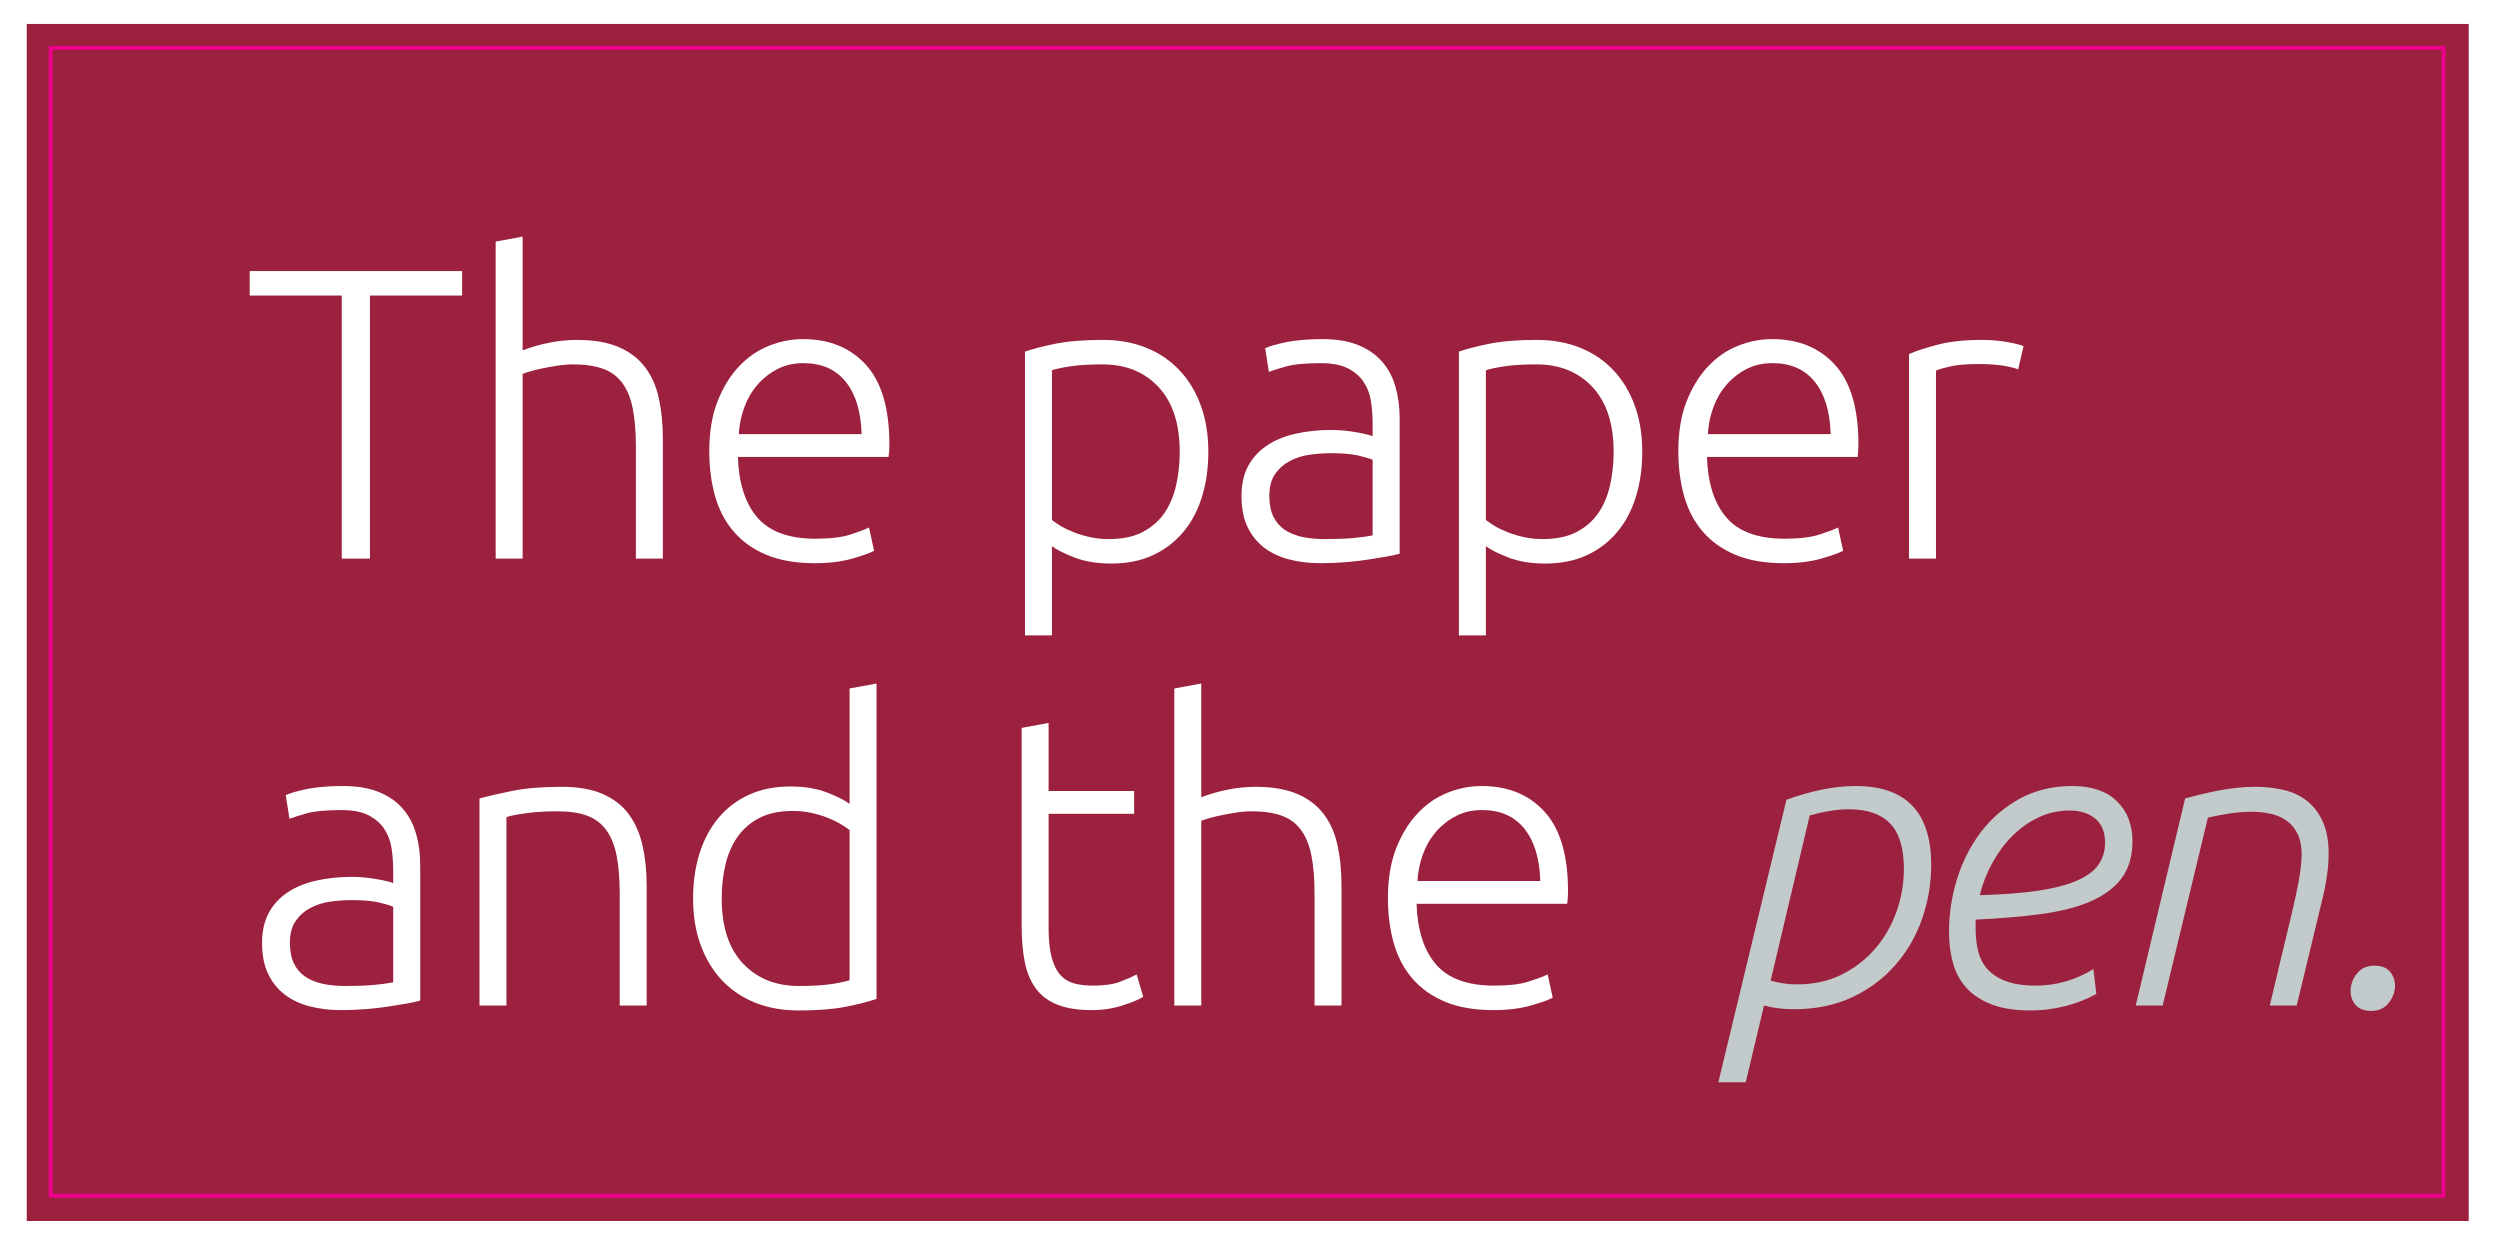
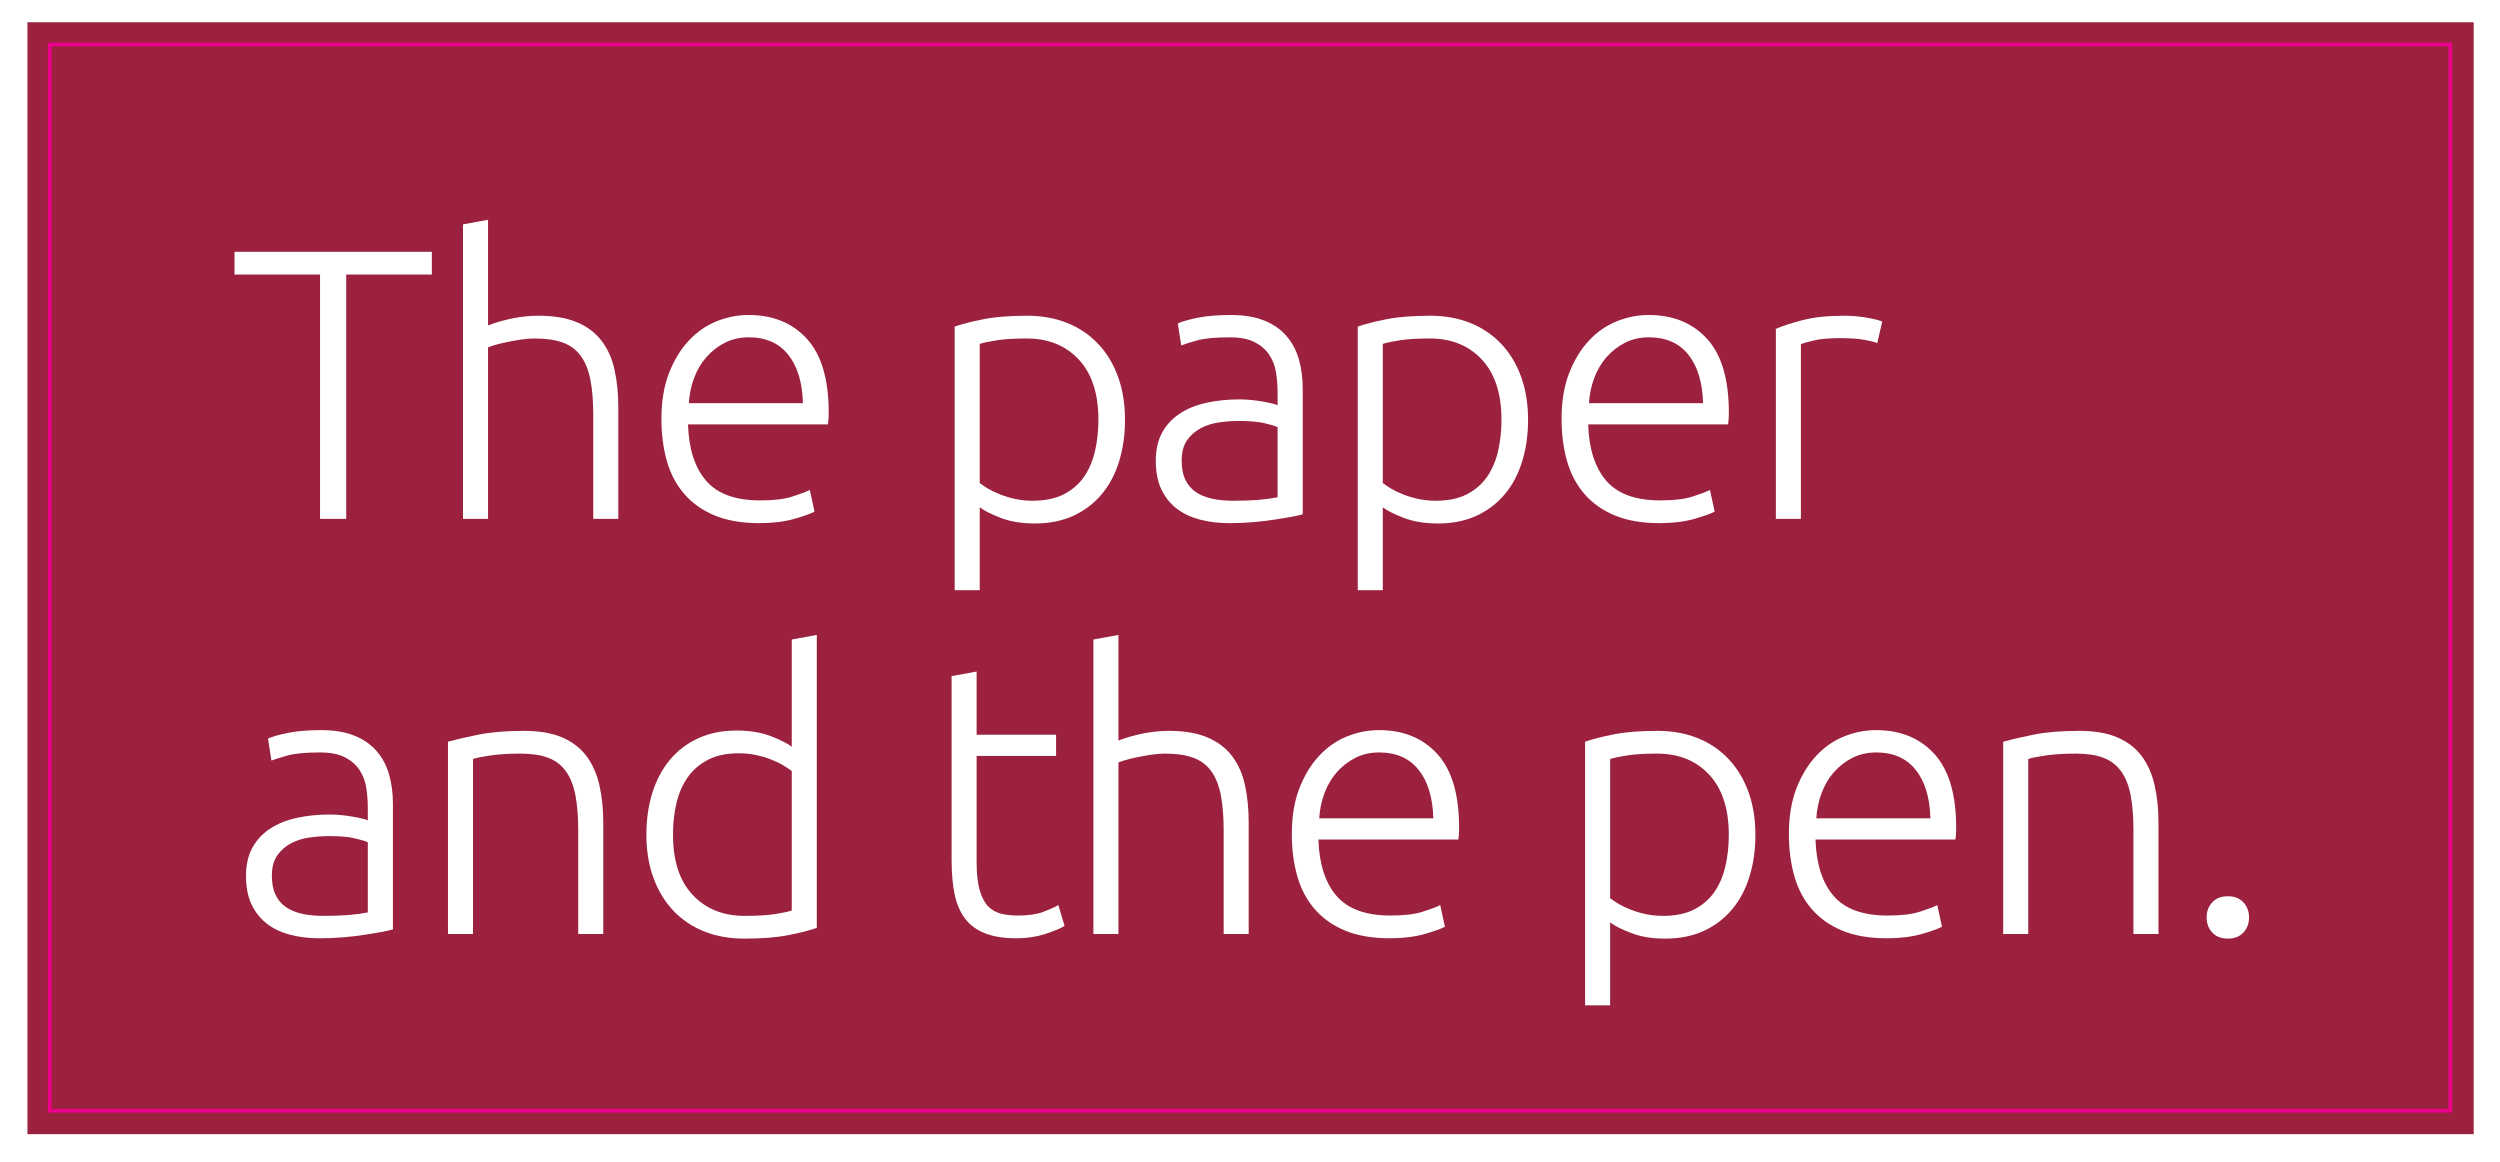
- <svg xmlns="http://www.w3.org/2000/svg" xmlns:xlink="http://www.w3.org/1999/xlink" width="442.08" height="221.04" viewBox="0 0 442.08 221.04">
+ <svg xmlns="http://www.w3.org/2000/svg" xmlns:xlink="http://www.w3.org/1999/xlink" width="475.92" height="221.04" viewBox="0 0 475.92 221.04">
  <defs>
    <g>
      <g id="glyph-0-0">
        <path d="M 38.891 -50.844 L 38.891 -46.516 L 22.594 -46.516 L 22.594 0 L 17.609 0 L 17.609 -46.516 L 1.328 -46.516 L 1.328 -50.844 Z M 38.891 -50.844 " />
      </g>
      <g id="glyph-0-1">
        <path d="M 6.312 0 L 6.312 -56.062 L 11.078 -56.938 L 11.078 -36.828 C 12.641 -37.422 14.227 -37.875 15.844 -38.188 C 17.457 -38.508 19.07 -38.672 20.688 -38.672 C 23.625 -38.672 26.07 -38.254 28.031 -37.422 C 29.988 -36.586 31.551 -35.398 32.719 -33.859 C 33.895 -32.316 34.711 -30.469 35.172 -28.312 C 35.641 -26.164 35.875 -23.797 35.875 -21.203 L 35.875 0 L 31.109 0 L 31.109 -19.672 C 31.109 -22.359 30.926 -24.629 30.562 -26.484 C 30.195 -28.348 29.582 -29.863 28.719 -31.031 C 27.863 -32.207 26.727 -33.051 25.312 -33.562 C 23.895 -34.082 22.109 -34.344 19.953 -34.344 C 19.117 -34.344 18.223 -34.27 17.266 -34.125 C 16.316 -33.977 15.426 -33.816 14.594 -33.641 C 13.77 -33.473 13.023 -33.289 12.359 -33.094 C 11.703 -32.895 11.273 -32.75 11.078 -32.656 L 11.078 0 Z M 6.312 0 " />
      </g>
      <g id="glyph-0-2">
        <path d="M 4.031 -19 C 4.031 -22.332 4.504 -25.234 5.453 -27.703 C 6.41 -30.172 7.66 -32.234 9.203 -33.891 C 10.742 -35.555 12.504 -36.789 14.484 -37.594 C 16.473 -38.406 18.52 -38.812 20.625 -38.812 C 25.27 -38.812 28.973 -37.297 31.734 -34.266 C 34.492 -31.234 35.875 -26.562 35.875 -20.25 C 35.875 -19.863 35.863 -19.473 35.844 -19.078 C 35.82 -18.68 35.785 -18.316 35.734 -17.984 L 9.094 -17.984 C 9.238 -13.328 10.391 -9.75 12.547 -7.25 C 14.703 -4.758 18.125 -3.516 22.812 -3.516 C 25.406 -3.516 27.457 -3.758 28.969 -4.25 C 30.488 -4.738 31.594 -5.156 32.281 -5.5 L 33.172 -1.391 C 32.484 -1.004 31.195 -0.539 29.312 0 C 27.426 0.539 25.211 0.812 22.672 0.812 C 19.348 0.812 16.508 0.32 14.156 -0.656 C 11.812 -1.633 9.879 -3.004 8.359 -4.766 C 6.848 -6.523 5.75 -8.613 5.062 -11.031 C 4.375 -13.457 4.031 -16.113 4.031 -19 Z M 30.969 -22.016 C 30.863 -25.973 29.93 -29.051 28.172 -31.25 C 26.41 -33.457 23.914 -34.562 20.688 -34.562 C 18.977 -34.562 17.453 -34.219 16.109 -33.531 C 14.766 -32.844 13.586 -31.926 12.578 -30.781 C 11.578 -29.633 10.797 -28.301 10.234 -26.781 C 9.672 -25.258 9.344 -23.672 9.25 -22.016 Z M 30.969 -22.016 " />
      </g>
      <g id="glyph-0-3">
</g>
      <g id="glyph-0-4">
        <path d="M 11.078 -6.828 C 11.516 -6.484 12.062 -6.113 12.719 -5.719 C 13.383 -5.332 14.156 -4.969 15.031 -4.625 C 15.914 -4.281 16.867 -4 17.891 -3.781 C 18.922 -3.562 20 -3.453 21.125 -3.453 C 23.477 -3.453 25.445 -3.852 27.031 -4.656 C 28.625 -5.469 29.91 -6.566 30.891 -7.953 C 31.867 -9.348 32.578 -10.988 33.016 -12.875 C 33.453 -14.758 33.672 -16.754 33.672 -18.859 C 33.672 -23.848 32.422 -27.676 29.922 -30.344 C 27.43 -33.008 24.133 -34.344 20.031 -34.344 C 17.688 -34.344 15.789 -34.227 14.344 -34 C 12.906 -33.781 11.816 -33.551 11.078 -33.312 Z M 11.078 13.578 L 6.312 13.578 L 6.312 -36.609 C 7.727 -37.098 9.535 -37.562 11.734 -38 C 13.941 -38.445 16.734 -38.672 20.109 -38.672 C 22.891 -38.672 25.414 -38.219 27.688 -37.312 C 29.969 -36.406 31.926 -35.094 33.562 -33.375 C 35.207 -31.664 36.477 -29.586 37.375 -27.141 C 38.281 -24.703 38.734 -21.941 38.734 -18.859 C 38.734 -15.973 38.352 -13.316 37.594 -10.891 C 36.844 -8.473 35.734 -6.395 34.266 -4.656 C 32.797 -2.914 31 -1.555 28.875 -0.578 C 26.75 0.391 24.316 0.875 21.578 0.875 C 19.078 0.875 16.91 0.52 15.078 -0.188 C 13.242 -0.895 11.91 -1.566 11.078 -2.203 Z M 11.078 13.578 " />
      </g>
      <g id="glyph-0-5">
        <path d="M 18.266 -3.453 C 20.129 -3.453 21.754 -3.508 23.141 -3.625 C 24.535 -3.75 25.723 -3.91 26.703 -4.109 L 26.703 -17.469 C 26.172 -17.707 25.316 -17.961 24.141 -18.234 C 22.961 -18.504 21.348 -18.641 19.297 -18.641 C 18.117 -18.641 16.895 -18.551 15.625 -18.375 C 14.352 -18.207 13.18 -17.844 12.109 -17.281 C 11.035 -16.719 10.156 -15.945 9.469 -14.969 C 8.781 -13.988 8.438 -12.691 8.438 -11.078 C 8.438 -9.66 8.664 -8.461 9.125 -7.484 C 9.594 -6.504 10.254 -5.719 11.109 -5.125 C 11.973 -4.539 13.004 -4.113 14.203 -3.844 C 15.398 -3.582 16.754 -3.453 18.266 -3.453 Z M 17.828 -38.812 C 20.328 -38.812 22.441 -38.457 24.172 -37.75 C 25.91 -37.039 27.316 -36.062 28.391 -34.812 C 29.473 -33.57 30.258 -32.094 30.75 -30.375 C 31.238 -28.664 31.484 -26.805 31.484 -24.797 L 31.484 -0.875 C 30.992 -0.727 30.281 -0.566 29.344 -0.391 C 28.414 -0.223 27.336 -0.047 26.109 0.141 C 24.891 0.336 23.535 0.5 22.047 0.625 C 20.555 0.75 19.031 0.812 17.469 0.812 C 15.457 0.812 13.609 0.586 11.922 0.141 C 10.234 -0.297 8.766 -0.988 7.516 -1.938 C 6.273 -2.895 5.297 -4.117 4.578 -5.609 C 3.867 -7.098 3.516 -8.922 3.516 -11.078 C 3.516 -13.129 3.906 -14.891 4.688 -16.359 C 5.477 -17.828 6.582 -19.035 8 -19.984 C 9.414 -20.941 11.102 -21.641 13.062 -22.078 C 15.02 -22.523 17.145 -22.75 19.438 -22.75 C 20.125 -22.75 20.848 -22.711 21.609 -22.641 C 22.367 -22.566 23.102 -22.469 23.812 -22.344 C 24.52 -22.219 25.129 -22.094 25.641 -21.969 C 26.16 -21.852 26.516 -21.742 26.703 -21.641 L 26.703 -24 C 26.703 -25.312 26.602 -26.594 26.406 -27.844 C 26.219 -29.094 25.789 -30.219 25.125 -31.219 C 24.469 -32.219 23.539 -33.023 22.344 -33.641 C 21.145 -34.254 19.566 -34.562 17.609 -34.562 C 14.816 -34.562 12.734 -34.363 11.359 -33.969 C 9.992 -33.582 8.992 -33.266 8.359 -33.016 L 7.703 -37.203 C 8.535 -37.586 9.816 -37.953 11.547 -38.297 C 13.285 -38.641 15.379 -38.812 17.828 -38.812 Z M 17.828 -38.812 " />
      </g>
      <g id="glyph-0-6">
        <path d="M 19.219 -38.672 C 20.789 -38.672 22.27 -38.547 23.656 -38.297 C 25.051 -38.055 26.02 -37.812 26.562 -37.562 L 25.609 -33.453 C 25.211 -33.648 24.414 -33.859 23.219 -34.078 C 22.02 -34.297 20.441 -34.406 18.484 -34.406 C 16.43 -34.406 14.781 -34.258 13.531 -33.969 C 12.289 -33.676 11.473 -33.43 11.078 -33.234 L 11.078 0 L 6.312 0 L 6.312 -36.172 C 7.531 -36.711 9.219 -37.266 11.375 -37.828 C 13.531 -38.391 16.145 -38.672 19.219 -38.672 Z M 19.219 -38.672 " />
      </g>
      <g id="glyph-0-7">
        <path d="M 6.312 -36.609 C 7.727 -37.004 9.633 -37.445 12.031 -37.938 C 14.426 -38.426 17.363 -38.672 20.844 -38.672 C 23.727 -38.672 26.133 -38.254 28.062 -37.422 C 30 -36.586 31.539 -35.398 32.688 -33.859 C 33.832 -32.316 34.648 -30.469 35.141 -28.312 C 35.629 -26.164 35.875 -23.797 35.875 -21.203 L 35.875 0 L 31.109 0 L 31.109 -19.672 C 31.109 -22.359 30.926 -24.629 30.562 -26.484 C 30.195 -28.348 29.582 -29.863 28.719 -31.031 C 27.863 -32.207 26.738 -33.051 25.344 -33.562 C 23.957 -34.082 22.211 -34.344 20.109 -34.344 C 17.859 -34.344 15.91 -34.219 14.266 -33.969 C 12.629 -33.727 11.566 -33.508 11.078 -33.312 L 11.078 0 L 6.312 0 Z M 6.312 -36.609 " />
      </g>
      <g id="glyph-0-8">
        <path d="M 36.469 -1.172 C 35.051 -0.68 33.238 -0.219 31.031 0.219 C 28.832 0.656 26.047 0.875 22.672 0.875 C 19.879 0.875 17.348 0.426 15.078 -0.469 C 12.805 -1.375 10.848 -2.68 9.203 -4.391 C 7.566 -6.109 6.297 -8.191 5.391 -10.641 C 4.484 -13.086 4.031 -15.852 4.031 -18.938 C 4.031 -21.82 4.41 -24.473 5.172 -26.891 C 5.93 -29.316 7.047 -31.41 8.516 -33.172 C 9.984 -34.93 11.781 -36.297 13.906 -37.266 C 16.031 -38.242 18.461 -38.734 21.203 -38.734 C 23.703 -38.734 25.867 -38.379 27.703 -37.672 C 29.535 -36.961 30.867 -36.289 31.703 -35.656 L 31.703 -56.062 L 36.469 -56.938 Z M 31.703 -31.031 C 31.254 -31.375 30.703 -31.738 30.047 -32.125 C 29.391 -32.52 28.617 -32.891 27.734 -33.234 C 26.859 -33.578 25.906 -33.859 24.875 -34.078 C 23.844 -34.297 22.766 -34.406 21.641 -34.406 C 19.297 -34.406 17.328 -33.988 15.734 -33.156 C 14.148 -32.332 12.867 -31.223 11.891 -29.828 C 10.91 -28.43 10.195 -26.789 9.75 -24.906 C 9.312 -23.02 9.094 -21.031 9.094 -18.938 C 9.094 -13.945 10.336 -10.117 12.828 -7.453 C 15.328 -4.785 18.633 -3.453 22.75 -3.453 C 25.094 -3.453 26.984 -3.562 28.422 -3.781 C 29.867 -4 30.961 -4.227 31.703 -4.469 Z M 31.703 -31.031 " />
      </g>
      <g id="glyph-0-9">
        <path d="M 10.781 -37.938 L 25.906 -37.938 L 25.906 -33.906 L 10.781 -33.906 L 10.781 -13.719 C 10.781 -11.57 10.961 -9.82 11.328 -8.469 C 11.703 -7.125 12.227 -6.082 12.906 -5.344 C 13.594 -4.613 14.426 -4.125 15.406 -3.875 C 16.383 -3.633 17.461 -3.516 18.641 -3.516 C 20.641 -3.516 22.25 -3.75 23.469 -4.219 C 24.695 -4.688 25.656 -5.113 26.344 -5.5 L 27.516 -1.547 C 26.828 -1.098 25.629 -0.594 23.922 -0.031 C 22.211 0.531 20.352 0.812 18.344 0.812 C 16 0.812 14.031 0.504 12.438 -0.109 C 10.844 -0.723 9.566 -1.648 8.609 -2.891 C 7.66 -4.141 6.988 -5.691 6.594 -7.547 C 6.207 -9.41 6.016 -11.613 6.016 -14.156 L 6.016 -49.094 L 10.781 -49.969 Z M 10.781 -37.938 " />
      </g>
-       <g id="glyph-1-0">
-         <path d="M 12.031 -4.406 C 13.551 -3.957 15.094 -3.734 16.656 -3.734 C 19.688 -3.734 22.375 -4.332 24.719 -5.531 C 27.07 -6.738 29.055 -8.305 30.672 -10.234 C 32.285 -12.172 33.508 -14.348 34.344 -16.766 C 35.176 -19.18 35.594 -21.641 35.594 -24.141 C 35.594 -27.805 34.785 -30.484 33.172 -32.172 C 31.555 -33.859 29.133 -34.703 25.906 -34.703 C 24.781 -34.703 23.641 -34.602 22.484 -34.406 C 21.336 -34.219 20.156 -33.953 18.938 -33.609 Z M 14.828 -36.391 C 16.879 -37.129 18.93 -37.719 20.984 -38.156 C 23.035 -38.594 25.066 -38.812 27.078 -38.812 C 35.973 -38.812 40.422 -34.164 40.422 -24.875 C 40.422 -21.594 39.883 -18.41 38.812 -15.328 C 37.738 -12.254 36.16 -9.531 34.078 -7.156 C 32.004 -4.781 29.461 -2.883 26.453 -1.469 C 23.441 -0.051 20.004 0.656 16.141 0.656 C 14.234 0.656 12.473 0.438 10.859 0 L 7.625 13.578 L 2.781 13.578 Z M 14.828 -36.391 " />
-       </g>
-       <g id="glyph-1-1">
-         <path d="M 39.625 -29.062 C 39.625 -26.32 38.953 -24.094 37.609 -22.375 C 36.266 -20.664 34.379 -19.305 31.953 -18.297 C 29.535 -17.297 26.625 -16.578 23.219 -16.141 C 19.82 -15.703 16.047 -15.383 11.891 -15.188 L 11.891 -13.641 C 11.891 -12.223 12.035 -10.898 12.328 -9.672 C 12.617 -8.453 13.156 -7.391 13.938 -6.484 C 14.719 -5.586 15.805 -4.867 17.203 -4.328 C 18.598 -3.785 20.395 -3.516 22.594 -3.516 C 24.312 -3.516 26.035 -3.758 27.766 -4.25 C 29.504 -4.738 31.156 -5.473 32.719 -6.453 L 33.234 -2.047 C 31.578 -1.117 29.742 -0.398 27.734 0.109 C 25.734 0.617 23.703 0.875 21.641 0.875 C 18.953 0.875 16.691 0.535 14.859 -0.141 C 13.023 -0.828 11.531 -1.781 10.375 -3 C 9.227 -4.227 8.41 -5.695 7.922 -7.406 C 7.43 -9.125 7.188 -11.008 7.188 -13.062 C 7.188 -16.188 7.66 -19.289 8.609 -22.375 C 9.566 -25.457 10.973 -28.223 12.828 -30.672 C 14.691 -33.117 16.984 -35.086 19.703 -36.578 C 22.422 -38.066 25.516 -38.812 28.984 -38.812 C 32.41 -38.812 35.039 -37.914 36.875 -36.125 C 38.707 -34.344 39.625 -31.988 39.625 -29.062 Z M 28.547 -34.484 C 26.586 -34.484 24.75 -34.078 23.031 -33.266 C 21.32 -32.461 19.781 -31.375 18.406 -30 C 17.039 -28.633 15.859 -27.047 14.859 -25.234 C 13.859 -23.43 13.113 -21.523 12.625 -19.516 C 16.781 -19.617 20.273 -19.891 23.109 -20.328 C 25.953 -20.766 28.238 -21.375 29.969 -22.156 C 31.707 -22.938 32.941 -23.879 33.672 -24.984 C 34.41 -26.086 34.781 -27.348 34.781 -28.766 C 34.781 -30.672 34.203 -32.098 33.047 -33.047 C 31.898 -34.004 30.398 -34.484 28.547 -34.484 Z M 28.547 -34.484 " />
-       </g>
-       <g id="glyph-1-2">
-         <path d="M 14.828 -36.609 C 16.734 -37.148 18.758 -37.629 20.906 -38.047 C 23.062 -38.461 25.191 -38.672 27.297 -38.672 C 29.055 -38.672 30.719 -38.484 32.281 -38.109 C 33.852 -37.742 35.223 -37.098 36.391 -36.172 C 37.566 -35.242 38.492 -34.02 39.172 -32.5 C 39.859 -30.988 40.203 -29.109 40.203 -26.859 C 40.203 -25.586 40.102 -24.273 39.906 -22.922 C 39.719 -21.578 39.453 -20.223 39.109 -18.859 L 34.562 0 L 29.797 0 L 33.828 -16.875 C 34.211 -18.488 34.562 -20.125 34.875 -21.781 C 35.195 -23.445 35.383 -25.039 35.438 -26.562 C 35.438 -28.082 35.203 -29.328 34.734 -30.297 C 34.273 -31.273 33.641 -32.055 32.828 -32.641 C 32.023 -33.234 31.082 -33.648 30 -33.891 C 28.926 -34.141 27.805 -34.266 26.641 -34.266 C 25.367 -34.266 24.07 -34.164 22.75 -33.969 C 21.426 -33.77 20.129 -33.523 18.859 -33.234 L 10.859 0 L 6.094 0 Z M 14.828 -36.609 " />
-       </g>
-       <g id="glyph-1-3">
-         <path d="M 9.391 0.953 C 8.117 0.953 7.188 0.598 6.594 -0.109 C 6.008 -0.816 5.719 -1.633 5.719 -2.562 C 5.719 -3.645 6.082 -4.66 6.812 -5.609 C 7.551 -6.566 8.582 -7.047 9.906 -7.047 C 11.176 -7.047 12.102 -6.691 12.688 -5.984 C 13.281 -5.273 13.578 -4.453 13.578 -3.516 C 13.578 -2.441 13.207 -1.426 12.469 -0.469 C 11.738 0.477 10.711 0.953 9.391 0.953 Z M 9.391 0.953 " />
+       <g id="glyph-0-10">
+         <path d="M 13.062 -3.156 C 13.062 -2.031 12.707 -1.078 12 -0.297 C 11.289 0.484 10.301 0.875 9.031 0.875 C 7.758 0.875 6.766 0.484 6.047 -0.297 C 5.336 -1.078 4.984 -2.031 4.984 -3.156 C 4.984 -4.281 5.336 -5.234 6.047 -6.016 C 6.766 -6.797 7.758 -7.188 9.031 -7.188 C 10.301 -7.188 11.289 -6.797 12 -6.016 C 12.707 -5.234 13.062 -4.281 13.062 -3.156 Z M 13.062 -3.156 " />
      </g>
    </g>
  </defs>
-   <path fill-rule="nonzero" fill="rgb(61.179%, 12.939%, 24.309%)" fill-opacity="1" stroke-width="3" stroke-linecap="butt" stroke-linejoin="miter" stroke="rgb(61.179%, 12.939%, 24.309%)" stroke-opacity="1" stroke-miterlimit="4" d="M -0 0 L 149.999 0 L 149.999 71.999 L -0 71.999 Z M -0 0 " transform="matrix(2.822354, 0, 0, 2.822354, 8.964903, 8.468086)" />
-   <path fill-rule="nonzero" fill="rgb(61.179%, 12.939%, 24.309%)" fill-opacity="1" d="M 8.965 8.469 L 432.316 8.469 L 432.316 211.676 L 8.965 211.676 Z M 8.965 8.469 " />
+   <path fill-rule="nonzero" fill="rgb(61.179%, 12.939%, 24.309%)" fill-opacity="1" stroke-width="3" stroke-linecap="butt" stroke-linejoin="miter" stroke="rgb(61.179%, 12.939%, 24.309%)" stroke-opacity="1" stroke-miterlimit="4" d="M 0 0.001 L 161.999 0.001 L 161.999 72 L 0 72 Z M 0 0.001 " transform="matrix(2.822378, 0, 0, 2.822378, 9.456326, 8.467193)" />
+   <path fill-rule="nonzero" fill="rgb(61.179%, 12.939%, 24.309%)" fill-opacity="1" d="M 9.457 8.469 L 466.68 8.469 L 466.68 211.68 L 9.457 211.68 Z M 9.457 8.469 " />
  <g fill="rgb(100%, 100%, 100%)" fill-opacity="1">
-     <use xlink:href="#glyph-0-0" x="42.826" y="98.779" />
+     <use xlink:href="#glyph-0-0" x="43.317" y="98.778" />
  </g>
  <g fill="rgb(100%, 100%, 100%)" fill-opacity="1">
-     <use xlink:href="#glyph-0-1" x="81.338" y="98.779" />
+     <use xlink:href="#glyph-0-1" x="81.83" y="98.778" />
  </g>
  <g fill="rgb(100%, 100%, 100%)" fill-opacity="1">
-     <use xlink:href="#glyph-0-2" x="121.392" y="98.779" />
+     <use xlink:href="#glyph-0-2" x="121.883" y="98.778" />
  </g>
  <g fill="rgb(100%, 100%, 100%)" fill-opacity="1">
-     <use xlink:href="#glyph-0-3" x="159.904" y="98.779" />
+     <use xlink:href="#glyph-0-3" x="160.396" y="98.778" />
  </g>
  <g fill="rgb(100%, 100%, 100%)" fill-opacity="1">
-     <use xlink:href="#glyph-0-4" x="174.939" y="98.779" />
+     <use xlink:href="#glyph-0-4" x="175.431" y="98.778" />
  </g>
  <g fill="rgb(100%, 100%, 100%)" fill-opacity="1">
-     <use xlink:href="#glyph-0-5" x="216.02" y="98.779" />
+     <use xlink:href="#glyph-0-5" x="216.511" y="98.778" />
  </g>
  <g fill="rgb(100%, 100%, 100%)" fill-opacity="1">
-     <use xlink:href="#glyph-0-4" x="251.671" y="98.779" />
+     <use xlink:href="#glyph-0-4" x="252.162" y="98.778" />
  </g>
  <g fill="rgb(100%, 100%, 100%)" fill-opacity="1">
-     <use xlink:href="#glyph-0-2" x="292.752" y="98.779" />
+     <use xlink:href="#glyph-0-2" x="293.243" y="98.778" />
  </g>
  <g fill="rgb(100%, 100%, 100%)" fill-opacity="1">
-     <use xlink:href="#glyph-0-6" x="331.264" y="98.779" />
+     <use xlink:href="#glyph-0-6" x="331.756" y="98.778" />
  </g>
  <g fill="rgb(100%, 100%, 100%)" fill-opacity="1">
-     <use xlink:href="#glyph-0-5" x="42.826" y="177.807" />
+     <use xlink:href="#glyph-0-5" x="43.317" y="177.806" />
  </g>
  <g fill="rgb(100%, 100%, 100%)" fill-opacity="1">
-     <use xlink:href="#glyph-0-7" x="78.477" y="177.807" />
+     <use xlink:href="#glyph-0-7" x="78.968" y="177.806" />
  </g>
  <g fill="rgb(100%, 100%, 100%)" fill-opacity="1">
-     <use xlink:href="#glyph-0-8" x="118.53" y="177.807" />
+     <use xlink:href="#glyph-0-8" x="119.022" y="177.806" />
  </g>
  <g fill="rgb(100%, 100%, 100%)" fill-opacity="1">
-     <use xlink:href="#glyph-0-3" x="159.611" y="177.807" />
+     <use xlink:href="#glyph-0-3" x="160.102" y="177.806" />
  </g>
  <g fill="rgb(100%, 100%, 100%)" fill-opacity="1">
-     <use xlink:href="#glyph-0-9" x="174.646" y="177.807" />
+     <use xlink:href="#glyph-0-9" x="175.137" y="177.806" />
  </g>
  <g fill="rgb(100%, 100%, 100%)" fill-opacity="1">
-     <use xlink:href="#glyph-0-1" x="201.346" y="177.807" />
+     <use xlink:href="#glyph-0-1" x="201.837" y="177.806" />
  </g>
  <g fill="rgb(100%, 100%, 100%)" fill-opacity="1">
-     <use xlink:href="#glyph-0-2" x="241.399" y="177.807" />
+     <use xlink:href="#glyph-0-2" x="241.891" y="177.806" />
  </g>
-   <g fill="rgb(76.469%, 79.219%, 79.61%)" fill-opacity="1">
-     <use xlink:href="#glyph-1-0" x="301.075" y="177.807" />
+   <g fill="rgb(100%, 100%, 100%)" fill-opacity="1">
+     <use xlink:href="#glyph-0-3" x="280.403" y="177.806" />
  </g>
-   <g fill="rgb(76.469%, 79.219%, 79.61%)" fill-opacity="1">
-     <use xlink:href="#glyph-1-1" x="337.46" y="177.807" />
+   <g fill="rgb(100%, 100%, 100%)" fill-opacity="1">
+     <use xlink:href="#glyph-0-4" x="295.438" y="177.806" />
  </g>
-   <g fill="rgb(76.469%, 79.219%, 79.61%)" fill-opacity="1">
-     <use xlink:href="#glyph-1-2" x="371.571" y="177.807" />
+   <g fill="rgb(100%, 100%, 100%)" fill-opacity="1">
+     <use xlink:href="#glyph-0-2" x="336.519" y="177.806" />
  </g>
-   <g fill="rgb(76.469%, 79.219%, 79.61%)" fill-opacity="1">
-     <use xlink:href="#glyph-1-3" x="409.937" y="177.807" />
+   <g fill="rgb(100%, 100%, 100%)" fill-opacity="1">
+     <use xlink:href="#glyph-0-7" x="375.031" y="177.806" />
  </g>
-   <path fill="none" stroke-width="0.25" stroke-linecap="butt" stroke-linejoin="miter" stroke="rgb(92.549%, 0%, 54.9%)" stroke-opacity="1" stroke-miterlimit="4" d="M 8 8 L 8 79.92 L 157.921 79.92 L 157.921 8 Z M 8 8 " transform="matrix(2.822354, 0, 0, 2.822354, -13.61393, -14.11074)" />
+   <g fill="rgb(100%, 100%, 100%)" fill-opacity="1">
+     <use xlink:href="#glyph-0-10" x="415.085" y="177.806" />
+   </g>
+   <path fill="none" stroke-width="0.25" stroke-linecap="butt" stroke-linejoin="miter" stroke="rgb(92.549%, 0%, 54.9%)" stroke-opacity="1" stroke-miterlimit="4" d="M 8 8.001 L 8 79.92 L 169.92 79.92 L 169.92 8.001 Z M 8 8.001 " transform="matrix(2.822378, 0, 0, 2.822378, -13.1227, -14.11183)" />
</svg>
